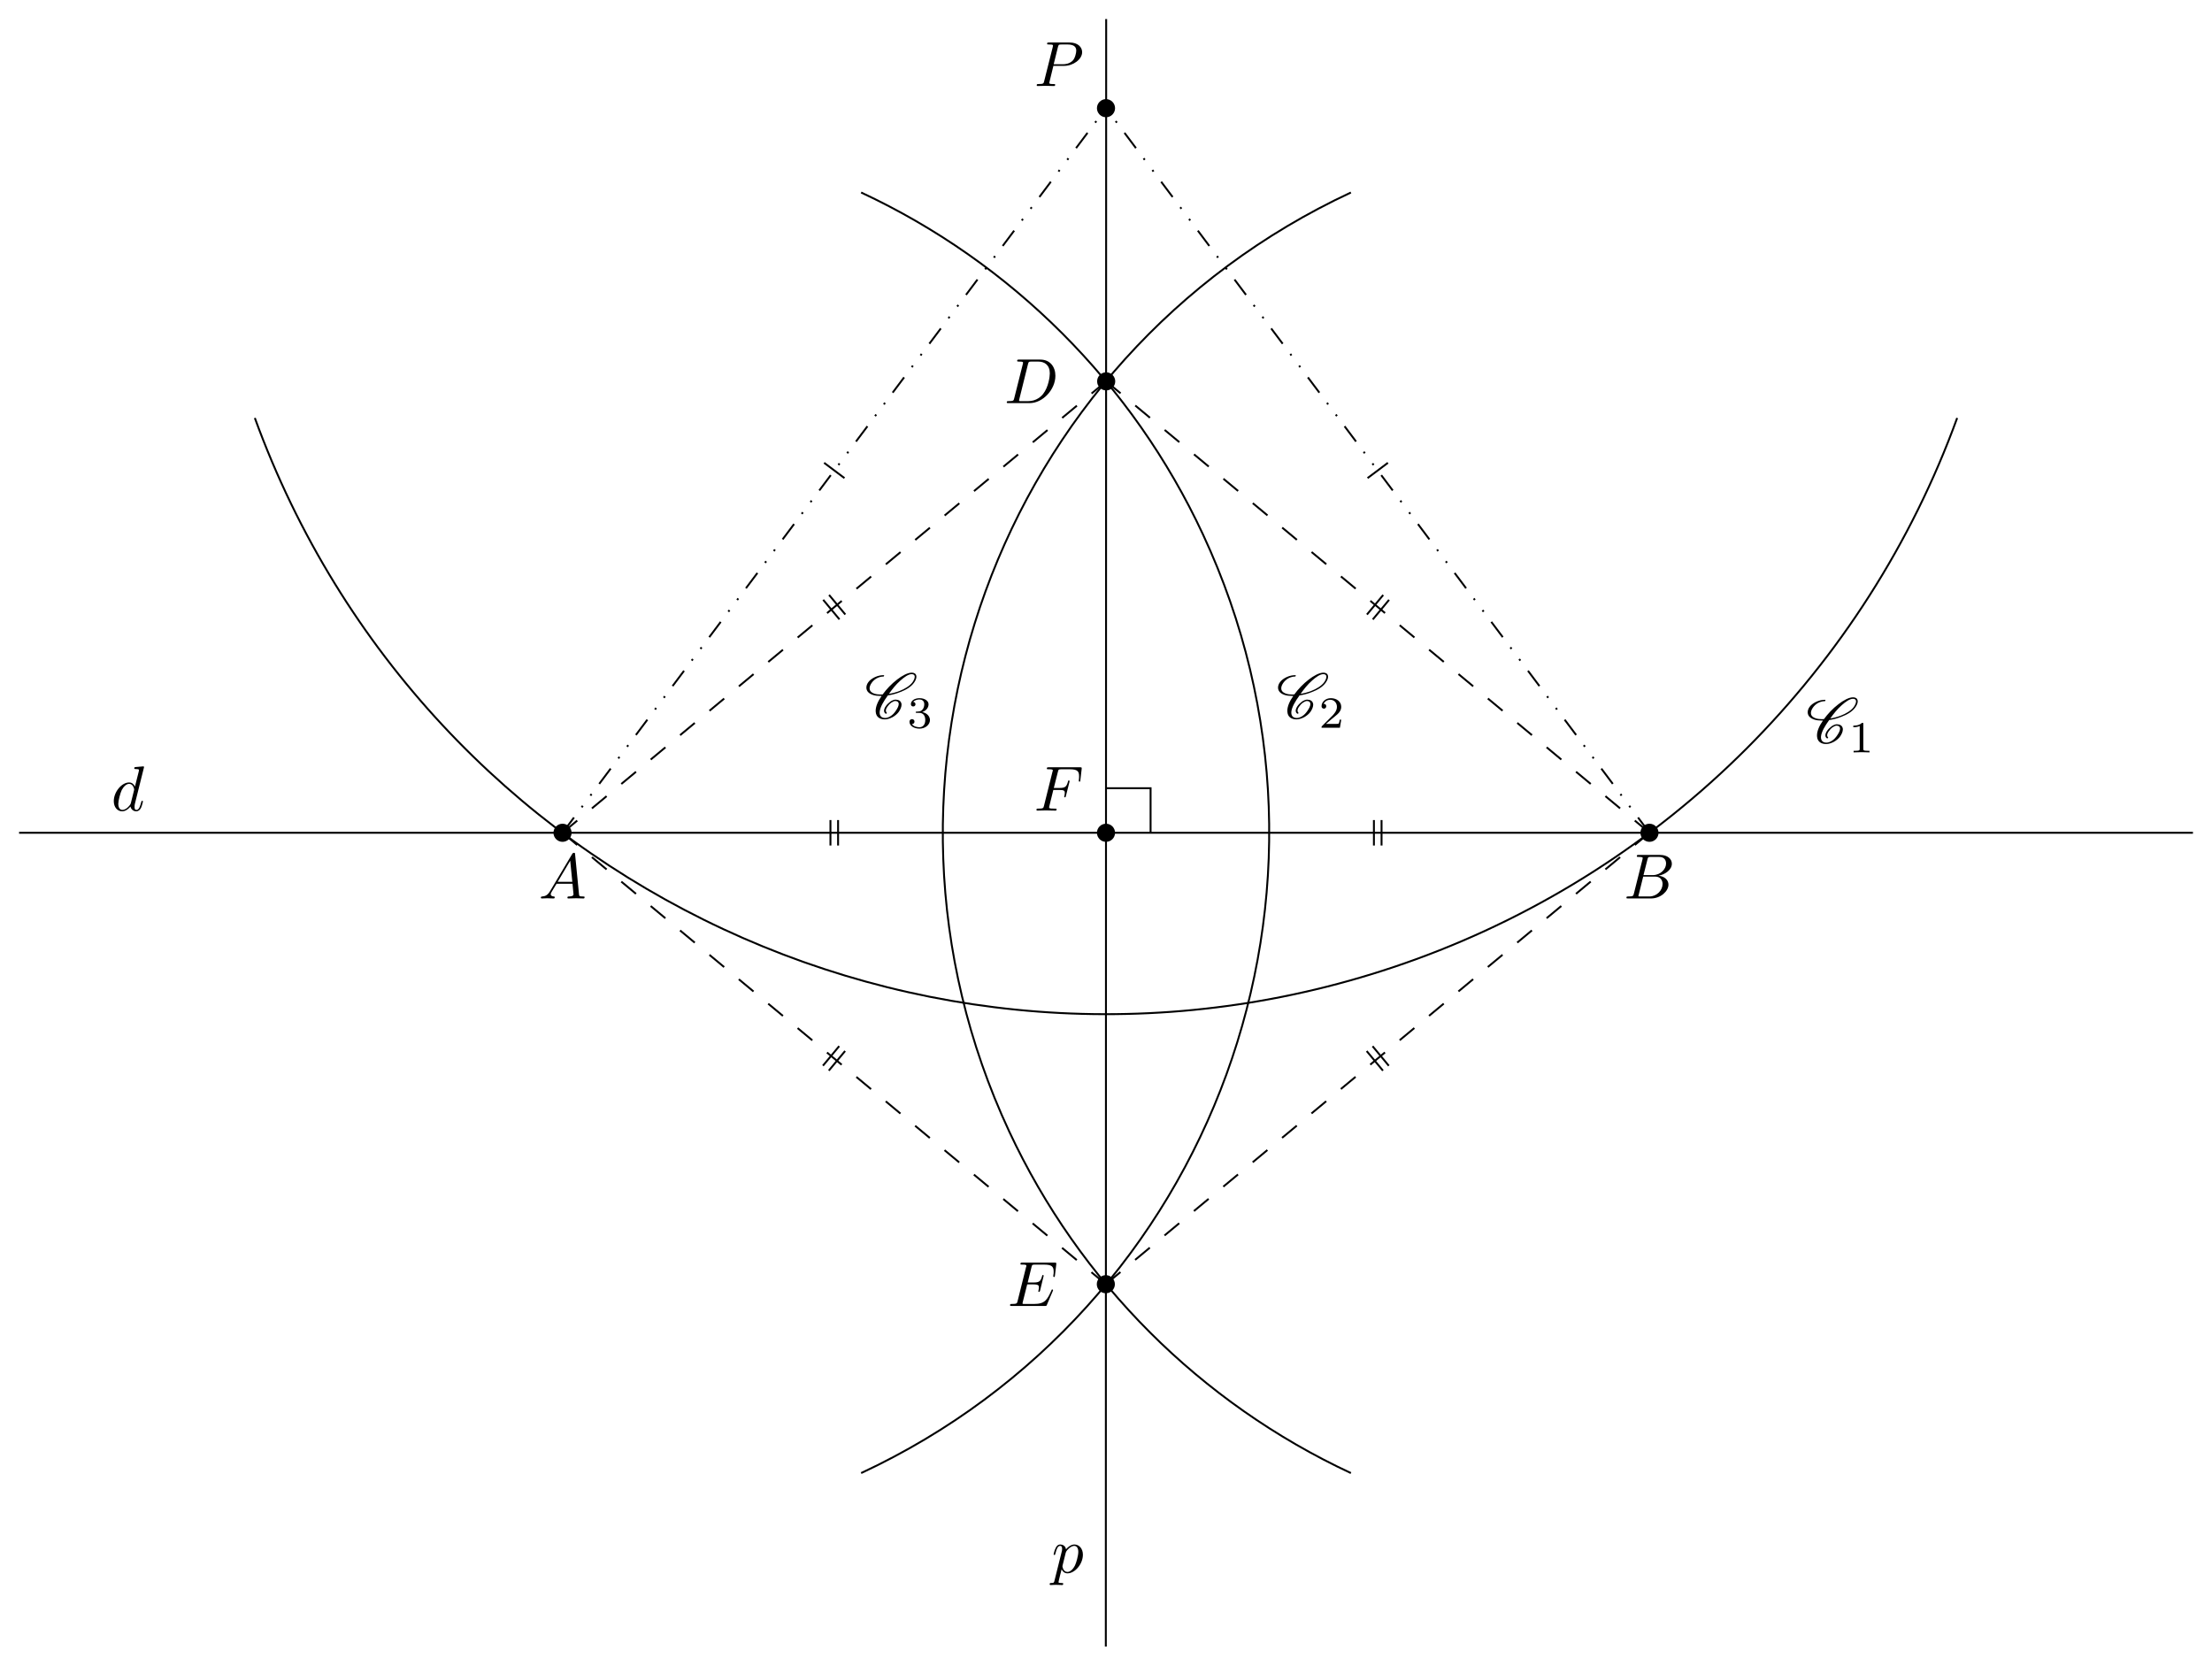
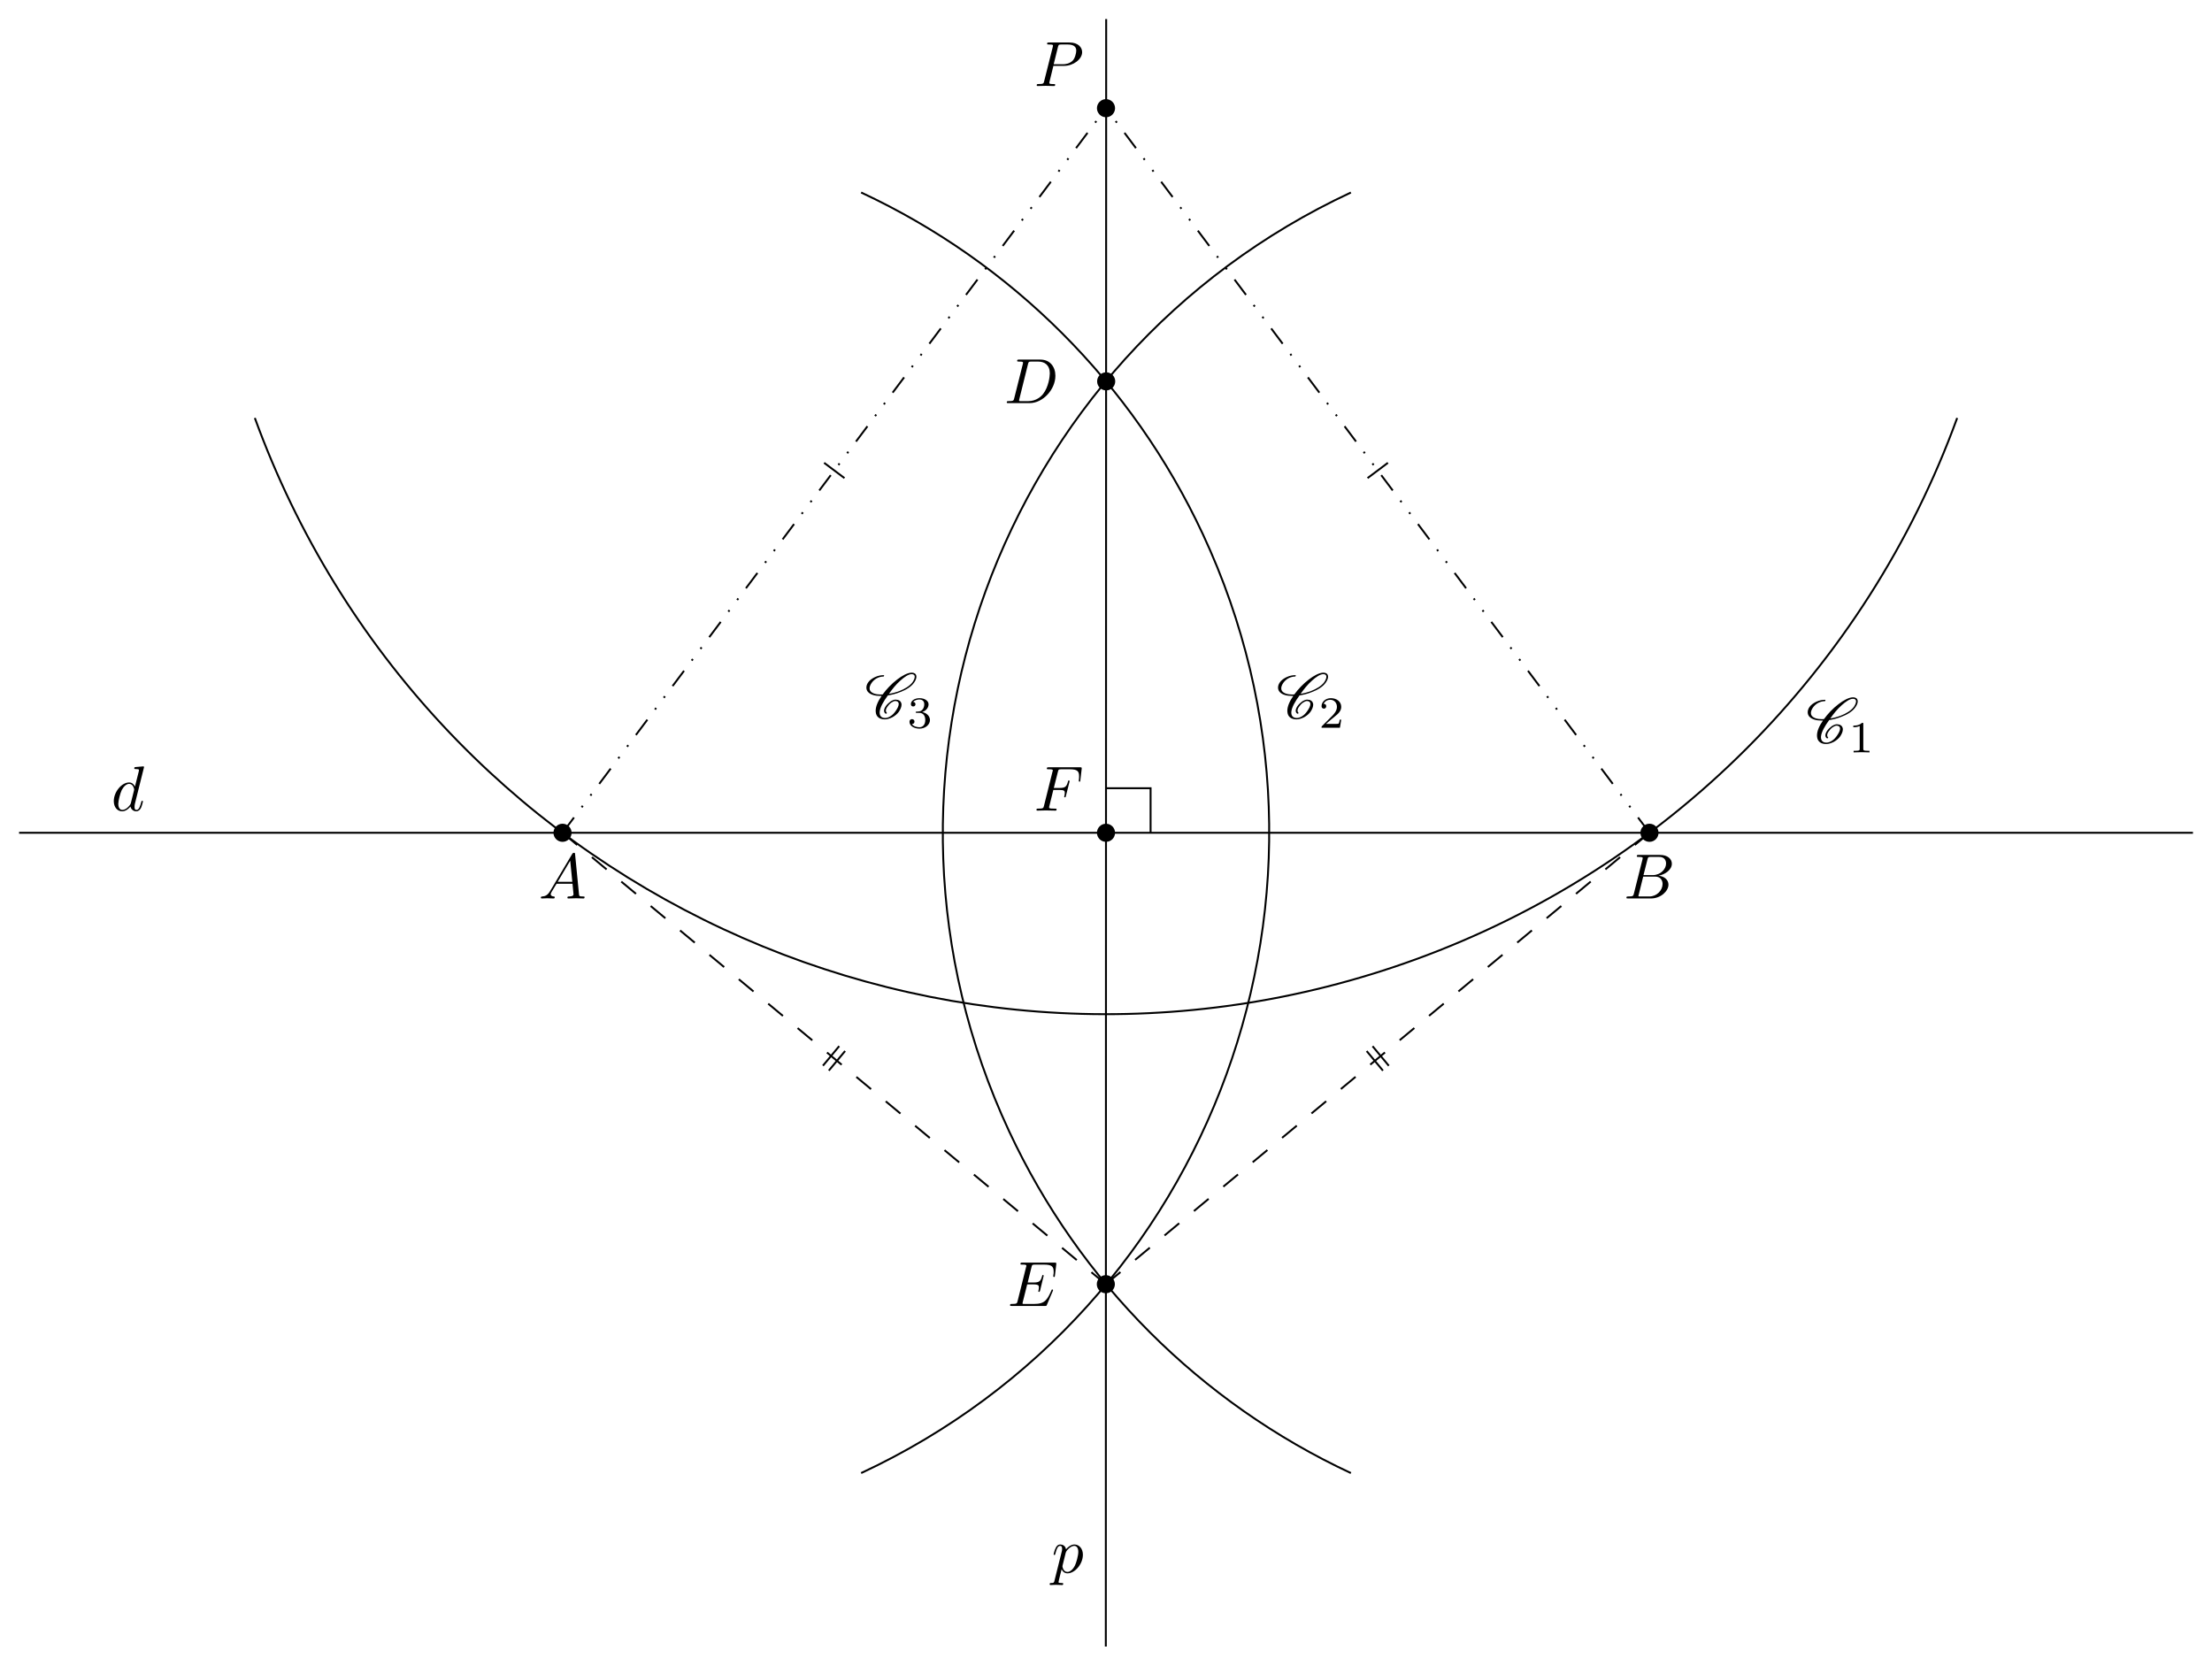
<svg xmlns="http://www.w3.org/2000/svg" xmlns:xlink="http://www.w3.org/1999/xlink" width="346.125pt" height="260.634pt" viewBox="0 0 346.125 260.634">
  <defs>
    <g>
      <g id="glyph-0-0">
        <path d="M 1.781 -1.141 C 1.391 -0.484 1 -0.344 0.562 -0.312 C 0.438 -0.297 0.344 -0.297 0.344 -0.109 C 0.344 -0.047 0.406 0 0.484 0 C 0.75 0 1.062 -0.031 1.328 -0.031 C 1.672 -0.031 2.016 0 2.328 0 C 2.391 0 2.516 0 2.516 -0.188 C 2.516 -0.297 2.438 -0.312 2.359 -0.312 C 2.141 -0.328 1.891 -0.406 1.891 -0.656 C 1.891 -0.781 1.953 -0.891 2.031 -1.031 L 2.797 -2.297 L 5.297 -2.297 C 5.312 -2.094 5.453 -0.734 5.453 -0.641 C 5.453 -0.344 4.938 -0.312 4.734 -0.312 C 4.594 -0.312 4.5 -0.312 4.5 -0.109 C 4.5 0 4.609 0 4.641 0 C 5.047 0 5.469 -0.031 5.875 -0.031 C 6.125 -0.031 6.766 0 7.016 0 C 7.062 0 7.188 0 7.188 -0.203 C 7.188 -0.312 7.094 -0.312 6.953 -0.312 C 6.344 -0.312 6.344 -0.375 6.312 -0.672 L 5.703 -6.891 C 5.688 -7.094 5.688 -7.141 5.516 -7.141 C 5.359 -7.141 5.312 -7.062 5.25 -6.969 Z M 2.984 -2.609 L 4.938 -5.906 L 5.266 -2.609 Z M 2.984 -2.609 " />
      </g>
      <g id="glyph-0-1">
        <path d="M 1.594 -0.781 C 1.5 -0.391 1.469 -0.312 0.688 -0.312 C 0.516 -0.312 0.422 -0.312 0.422 -0.109 C 0.422 0 0.516 0 0.688 0 L 4.25 0 C 5.828 0 7 -1.172 7 -2.156 C 7 -2.875 6.422 -3.453 5.453 -3.562 C 6.484 -3.75 7.531 -4.484 7.531 -5.438 C 7.531 -6.172 6.875 -6.812 5.688 -6.812 L 2.328 -6.812 C 2.141 -6.812 2.047 -6.812 2.047 -6.609 C 2.047 -6.5 2.141 -6.5 2.328 -6.5 C 2.344 -6.5 2.531 -6.5 2.703 -6.484 C 2.875 -6.453 2.969 -6.453 2.969 -6.312 C 2.969 -6.281 2.953 -6.25 2.938 -6.125 Z M 3.094 -3.656 L 3.719 -6.125 C 3.812 -6.469 3.828 -6.5 4.25 -6.5 L 5.547 -6.5 C 6.422 -6.5 6.625 -5.906 6.625 -5.469 C 6.625 -4.594 5.766 -3.656 4.562 -3.656 Z M 2.656 -0.312 C 2.516 -0.312 2.5 -0.312 2.438 -0.312 C 2.328 -0.328 2.297 -0.344 2.297 -0.422 C 2.297 -0.453 2.297 -0.469 2.359 -0.641 L 3.047 -3.422 L 4.922 -3.422 C 5.875 -3.422 6.078 -2.688 6.078 -2.266 C 6.078 -1.281 5.188 -0.312 4 -0.312 Z M 2.656 -0.312 " />
      </g>
      <g id="glyph-0-2">
        <path d="M 3.016 -3.156 L 4.719 -3.156 C 6.125 -3.156 7.516 -4.188 7.516 -5.297 C 7.516 -6.078 6.859 -6.812 5.547 -6.812 L 2.328 -6.812 C 2.141 -6.812 2.031 -6.812 2.031 -6.625 C 2.031 -6.5 2.109 -6.5 2.312 -6.5 C 2.438 -6.5 2.625 -6.484 2.734 -6.484 C 2.906 -6.453 2.953 -6.438 2.953 -6.312 C 2.953 -6.281 2.953 -6.25 2.922 -6.125 L 1.578 -0.781 C 1.484 -0.391 1.469 -0.312 0.672 -0.312 C 0.516 -0.312 0.406 -0.312 0.406 -0.125 C 0.406 0 0.516 0 0.547 0 C 0.828 0 1.531 -0.031 1.812 -0.031 C 2.031 -0.031 2.25 -0.016 2.453 -0.016 C 2.672 -0.016 2.891 0 3.094 0 C 3.172 0 3.297 0 3.297 -0.203 C 3.297 -0.312 3.203 -0.312 3.016 -0.312 C 2.656 -0.312 2.375 -0.312 2.375 -0.484 C 2.375 -0.547 2.391 -0.594 2.406 -0.656 Z M 3.734 -6.125 C 3.828 -6.469 3.844 -6.5 4.281 -6.5 L 5.234 -6.5 C 6.062 -6.5 6.594 -6.234 6.594 -5.547 C 6.594 -5.156 6.391 -4.297 6 -3.938 C 5.5 -3.484 4.906 -3.406 4.469 -3.406 L 3.062 -3.406 Z M 3.734 -6.125 " />
      </g>
      <g id="glyph-0-3">
        <path d="M 1.578 -0.781 C 1.484 -0.391 1.469 -0.312 0.672 -0.312 C 0.516 -0.312 0.406 -0.312 0.406 -0.125 C 0.406 0 0.484 0 0.672 0 L 3.984 0 C 6.047 0 8.016 -2.109 8.016 -4.281 C 8.016 -5.688 7.172 -6.812 5.672 -6.812 L 2.328 -6.812 C 2.141 -6.812 2.031 -6.812 2.031 -6.625 C 2.031 -6.5 2.109 -6.5 2.312 -6.5 C 2.438 -6.5 2.625 -6.484 2.734 -6.484 C 2.906 -6.453 2.953 -6.438 2.953 -6.312 C 2.953 -6.281 2.953 -6.25 2.922 -6.125 Z M 3.734 -6.125 C 3.828 -6.469 3.844 -6.5 4.281 -6.5 L 5.344 -6.5 C 6.312 -6.5 7.141 -5.969 7.141 -4.656 C 7.141 -4.172 6.953 -2.531 6.094 -1.438 C 5.812 -1.062 5.031 -0.312 3.797 -0.312 L 2.672 -0.312 C 2.531 -0.312 2.516 -0.312 2.453 -0.312 C 2.359 -0.328 2.328 -0.344 2.328 -0.422 C 2.328 -0.453 2.328 -0.469 2.375 -0.641 Z M 3.734 -6.125 " />
      </g>
      <g id="glyph-0-4">
        <path d="M 7.062 -2.328 C 7.078 -2.375 7.109 -2.438 7.109 -2.469 C 7.109 -2.469 7.109 -2.578 6.984 -2.578 C 6.891 -2.578 6.875 -2.516 6.859 -2.453 C 6.203 -0.984 5.844 -0.312 4.141 -0.312 L 2.688 -0.312 C 2.547 -0.312 2.516 -0.312 2.469 -0.312 C 2.359 -0.328 2.328 -0.344 2.328 -0.422 C 2.328 -0.453 2.328 -0.469 2.375 -0.641 L 3.062 -3.375 L 4.047 -3.375 C 4.891 -3.375 4.891 -3.156 4.891 -2.906 C 4.891 -2.844 4.891 -2.719 4.828 -2.422 C 4.812 -2.375 4.797 -2.344 4.797 -2.312 C 4.797 -2.266 4.828 -2.203 4.922 -2.203 C 5 -2.203 5.031 -2.25 5.078 -2.406 L 5.641 -4.734 C 5.641 -4.797 5.594 -4.844 5.516 -4.844 C 5.438 -4.844 5.406 -4.781 5.391 -4.672 C 5.172 -3.906 5 -3.672 4.078 -3.672 L 3.141 -3.672 L 3.734 -6.078 C 3.828 -6.438 3.844 -6.469 4.281 -6.469 L 5.688 -6.469 C 6.891 -6.469 7.203 -6.188 7.203 -5.359 C 7.203 -5.125 7.203 -5.109 7.156 -4.828 C 7.156 -4.781 7.141 -4.703 7.141 -4.656 C 7.141 -4.609 7.172 -4.531 7.266 -4.531 C 7.375 -4.531 7.391 -4.594 7.406 -4.781 L 7.609 -6.516 C 7.641 -6.781 7.594 -6.781 7.344 -6.781 L 2.297 -6.781 C 2.109 -6.781 2 -6.781 2 -6.578 C 2 -6.469 2.094 -6.469 2.281 -6.469 C 2.656 -6.469 2.938 -6.469 2.938 -6.297 C 2.938 -6.25 2.938 -6.234 2.875 -6.047 L 1.562 -0.781 C 1.469 -0.391 1.453 -0.312 0.656 -0.312 C 0.484 -0.312 0.375 -0.312 0.375 -0.125 C 0.375 0 0.469 0 0.656 0 L 5.828 0 C 6.062 0 6.078 -0.016 6.141 -0.172 Z M 7.062 -2.328 " />
      </g>
      <g id="glyph-0-5">
        <path d="M 3.016 -3.234 L 3.984 -3.234 C 4.734 -3.234 4.812 -3.078 4.812 -2.797 C 4.812 -2.719 4.812 -2.609 4.75 -2.297 C 4.719 -2.25 4.719 -2.219 4.719 -2.188 C 4.719 -2.109 4.781 -2.078 4.828 -2.078 C 4.938 -2.078 4.938 -2.109 4.984 -2.281 L 5.531 -4.453 C 5.562 -4.562 5.562 -4.578 5.562 -4.609 C 5.562 -4.625 5.547 -4.719 5.438 -4.719 C 5.344 -4.719 5.328 -4.672 5.297 -4.5 C 5.078 -3.734 4.859 -3.547 4 -3.547 L 3.094 -3.547 L 3.734 -6.078 C 3.828 -6.438 3.844 -6.469 4.281 -6.469 L 5.594 -6.469 C 6.812 -6.469 7.047 -6.141 7.047 -5.375 C 7.047 -5.141 7.047 -5.109 7.016 -4.828 C 7 -4.703 7 -4.688 7 -4.656 C 7 -4.609 7.031 -4.531 7.125 -4.531 C 7.234 -4.531 7.234 -4.594 7.25 -4.781 L 7.453 -6.516 C 7.484 -6.781 7.438 -6.781 7.188 -6.781 L 2.297 -6.781 C 2.109 -6.781 2 -6.781 2 -6.578 C 2 -6.469 2.094 -6.469 2.281 -6.469 C 2.656 -6.469 2.938 -6.469 2.938 -6.297 C 2.938 -6.25 2.938 -6.234 2.875 -6.047 L 1.562 -0.781 C 1.469 -0.391 1.453 -0.312 0.656 -0.312 C 0.484 -0.312 0.375 -0.312 0.375 -0.125 C 0.375 0 0.5 0 0.531 0 C 0.812 0 1.562 -0.031 1.844 -0.031 C 2.172 -0.031 3 0 3.328 0 C 3.422 0 3.531 0 3.531 -0.188 C 3.531 -0.266 3.484 -0.297 3.484 -0.297 C 3.453 -0.312 3.422 -0.312 3.203 -0.312 C 2.984 -0.312 2.938 -0.312 2.688 -0.328 C 2.391 -0.359 2.359 -0.406 2.359 -0.531 C 2.359 -0.547 2.359 -0.609 2.406 -0.75 Z M 3.016 -3.234 " />
      </g>
      <g id="glyph-0-6">
        <path d="M 5.141 -6.812 C 5.141 -6.812 5.141 -6.922 5.016 -6.922 C 4.859 -6.922 3.922 -6.828 3.75 -6.812 C 3.672 -6.797 3.609 -6.75 3.609 -6.625 C 3.609 -6.5 3.703 -6.5 3.844 -6.5 C 4.328 -6.5 4.344 -6.438 4.344 -6.328 L 4.312 -6.125 L 3.719 -3.766 C 3.531 -4.141 3.25 -4.406 2.797 -4.406 C 1.641 -4.406 0.406 -2.938 0.406 -1.484 C 0.406 -0.547 0.953 0.109 1.719 0.109 C 1.922 0.109 2.422 0.062 3.016 -0.641 C 3.094 -0.219 3.453 0.109 3.922 0.109 C 4.281 0.109 4.5 -0.125 4.672 -0.438 C 4.828 -0.797 4.969 -1.406 4.969 -1.422 C 4.969 -1.531 4.875 -1.531 4.844 -1.531 C 4.75 -1.531 4.734 -1.484 4.703 -1.344 C 4.531 -0.703 4.359 -0.109 3.953 -0.109 C 3.672 -0.109 3.656 -0.375 3.656 -0.562 C 3.656 -0.812 3.672 -0.875 3.703 -1.047 Z M 3.078 -1.188 C 3.016 -1 3.016 -0.984 2.875 -0.812 C 2.438 -0.266 2.031 -0.109 1.75 -0.109 C 1.25 -0.109 1.109 -0.656 1.109 -1.047 C 1.109 -1.547 1.422 -2.766 1.656 -3.234 C 1.969 -3.812 2.406 -4.188 2.812 -4.188 C 3.453 -4.188 3.594 -3.375 3.594 -3.312 C 3.594 -3.25 3.578 -3.188 3.562 -3.141 Z M 3.078 -1.188 " />
      </g>
      <g id="glyph-0-7">
        <path d="M 0.453 1.219 C 0.375 1.562 0.344 1.625 -0.094 1.625 C -0.203 1.625 -0.312 1.625 -0.312 1.812 C -0.312 1.891 -0.266 1.938 -0.188 1.938 C 0.078 1.938 0.375 1.906 0.641 1.906 C 0.984 1.906 1.312 1.938 1.641 1.938 C 1.688 1.938 1.812 1.938 1.812 1.734 C 1.812 1.625 1.719 1.625 1.578 1.625 C 1.078 1.625 1.078 1.562 1.078 1.469 C 1.078 1.344 1.5 -0.281 1.562 -0.531 C 1.688 -0.234 1.969 0.109 2.484 0.109 C 3.641 0.109 4.891 -1.344 4.891 -2.812 C 4.891 -3.75 4.312 -4.406 3.562 -4.406 C 3.062 -4.406 2.578 -4.047 2.25 -3.656 C 2.156 -4.203 1.719 -4.406 1.359 -4.406 C 0.891 -4.406 0.703 -4.016 0.625 -3.844 C 0.438 -3.5 0.312 -2.906 0.312 -2.875 C 0.312 -2.766 0.406 -2.766 0.422 -2.766 C 0.531 -2.766 0.531 -2.781 0.594 -3 C 0.766 -3.703 0.969 -4.188 1.328 -4.188 C 1.5 -4.188 1.641 -4.109 1.641 -3.734 C 1.641 -3.5 1.609 -3.391 1.562 -3.219 Z M 2.203 -3.109 C 2.266 -3.375 2.547 -3.656 2.719 -3.812 C 3.078 -4.109 3.359 -4.188 3.531 -4.188 C 3.922 -4.188 4.172 -3.844 4.172 -3.25 C 4.172 -2.656 3.844 -1.516 3.656 -1.141 C 3.312 -0.438 2.844 -0.109 2.469 -0.109 C 1.812 -0.109 1.688 -0.938 1.688 -1 C 1.688 -1.016 1.688 -1.031 1.719 -1.156 Z M 2.203 -3.109 " />
      </g>
      <g id="glyph-1-0">
        <path d="M 3.438 -0.875 C 3.359 -0.953 3.312 -1.047 3.312 -1.172 C 3.312 -1.328 3.375 -1.547 3.547 -1.781 C 3.703 -2.016 3.906 -2.25 4.172 -2.438 C 4.391 -2.578 4.609 -2.688 4.781 -2.688 C 5.125 -2.688 5.312 -2.516 5.328 -2.266 L 5.328 -2.219 C 5.328 -1.906 5.125 -1.516 4.828 -1.094 C 4.625 -0.812 4.391 -0.531 4.062 -0.328 C 3.766 -0.125 3.438 -0.031 3.203 -0.031 C 2.609 -0.031 2.344 -0.375 2.344 -0.859 L 2.344 -0.969 C 2.406 -1.719 2.969 -2.656 3.625 -3.562 C 4.234 -3.656 4.891 -3.812 5.578 -4.094 C 6.375 -4.391 7.25 -4.875 7.719 -5.547 C 7.953 -5.875 8.094 -6.203 8.094 -6.484 C 8.094 -6.531 8.094 -6.578 8.078 -6.625 C 8.031 -6.938 7.766 -7.125 7.375 -7.125 C 6.703 -7.125 5.828 -6.625 5.094 -6.062 C 4.172 -5.359 3.406 -4.531 2.812 -3.719 C 2.703 -3.703 2.594 -3.703 2.484 -3.703 C 1.766 -3.703 1.172 -3.875 0.891 -4.25 C 0.812 -4.359 0.766 -4.5 0.766 -4.672 C 0.766 -4.922 0.875 -5.219 1.094 -5.531 C 1.281 -5.797 1.562 -6.062 1.875 -6.234 C 2.25 -6.438 2.625 -6.516 2.938 -6.516 C 2.953 -6.516 2.984 -6.531 3 -6.547 C 3.016 -6.594 3.047 -6.625 3.047 -6.656 C 3.047 -6.703 3.016 -6.734 2.969 -6.734 C 2.562 -6.734 2.094 -6.656 1.594 -6.422 C 1.203 -6.234 0.797 -5.969 0.562 -5.625 C 0.344 -5.328 0.266 -5.031 0.266 -4.781 C 0.266 -4.531 0.359 -4.281 0.516 -4.109 C 0.922 -3.656 1.641 -3.484 2.438 -3.484 L 2.656 -3.484 C 2.078 -2.672 1.719 -1.844 1.719 -1.156 C 1.719 -1.078 1.719 -1 1.734 -0.938 C 1.797 -0.25 2.297 0.188 3.156 0.188 C 3.516 0.188 3.938 0.062 4.359 -0.156 C 4.75 -0.375 5.109 -0.672 5.344 -1 C 5.609 -1.391 5.766 -1.781 5.766 -2.109 C 5.766 -2.188 5.766 -2.25 5.734 -2.328 C 5.641 -2.703 5.297 -2.906 4.812 -2.906 C 4.578 -2.906 4.281 -2.766 4.031 -2.609 C 3.734 -2.391 3.484 -2.141 3.297 -1.875 C 3.125 -1.625 3.031 -1.375 3.031 -1.172 C 3.031 -0.984 3.109 -0.812 3.281 -0.703 C 3.297 -0.703 3.297 -0.703 3.312 -0.703 C 3.312 -0.703 3.344 -0.703 3.344 -0.703 L 3.422 -0.734 L 3.453 -0.75 C 3.453 -0.781 3.469 -0.781 3.469 -0.812 C 3.469 -0.844 3.453 -0.859 3.438 -0.875 Z M 3.453 -0.75 C 3.453 -0.766 3.469 -0.781 3.469 -0.812 C 3.469 -0.812 3.469 -0.828 3.453 -0.844 C 3.453 -0.844 3.453 -0.828 3.453 -0.75 Z M 7.344 -6.891 C 7.641 -6.891 7.797 -6.766 7.828 -6.562 L 7.828 -6.469 C 7.828 -6.234 7.703 -5.953 7.484 -5.625 C 7.047 -5.031 6.234 -4.562 5.469 -4.266 C 4.891 -4.047 4.328 -3.891 3.797 -3.812 C 4.312 -4.531 4.859 -5.25 5.609 -5.906 C 6.188 -6.422 6.844 -6.891 7.344 -6.891 Z M 7.344 -6.891 " />
      </g>
      <g id="glyph-2-0">
        <path d="M 2.328 -4.438 C 2.328 -4.625 2.328 -4.625 2.125 -4.625 C 1.672 -4.188 1.047 -4.188 0.766 -4.188 L 0.766 -3.938 C 0.922 -3.938 1.391 -3.938 1.766 -4.125 L 1.766 -0.578 C 1.766 -0.344 1.766 -0.25 1.078 -0.25 L 0.812 -0.25 L 0.812 0 C 0.938 0 1.797 -0.031 2.047 -0.031 C 2.266 -0.031 3.141 0 3.297 0 L 3.297 -0.25 L 3.031 -0.25 C 2.328 -0.25 2.328 -0.344 2.328 -0.578 Z M 2.328 -4.438 " />
      </g>
      <g id="glyph-2-1">
        <path d="M 3.516 -1.266 L 3.281 -1.266 C 3.266 -1.109 3.188 -0.703 3.094 -0.641 C 3.047 -0.594 2.516 -0.594 2.406 -0.594 L 1.125 -0.594 C 1.859 -1.234 2.109 -1.438 2.516 -1.766 C 3.031 -2.172 3.516 -2.609 3.516 -3.266 C 3.516 -4.109 2.781 -4.625 1.891 -4.625 C 1.031 -4.625 0.438 -4.016 0.438 -3.375 C 0.438 -3.031 0.734 -2.984 0.812 -2.984 C 0.969 -2.984 1.172 -3.109 1.172 -3.359 C 1.172 -3.484 1.125 -3.734 0.766 -3.734 C 0.984 -4.219 1.453 -4.375 1.781 -4.375 C 2.484 -4.375 2.844 -3.828 2.844 -3.266 C 2.844 -2.656 2.406 -2.188 2.188 -1.938 L 0.516 -0.266 C 0.438 -0.203 0.438 -0.188 0.438 0 L 3.312 0 Z M 3.516 -1.266 " />
      </g>
      <g id="glyph-2-2">
        <path d="M 1.906 -2.328 C 2.453 -2.328 2.844 -1.953 2.844 -1.203 C 2.844 -0.344 2.328 -0.078 1.938 -0.078 C 1.656 -0.078 1.031 -0.156 0.75 -0.578 C 1.078 -0.578 1.156 -0.812 1.156 -0.969 C 1.156 -1.188 0.984 -1.344 0.766 -1.344 C 0.578 -1.344 0.375 -1.219 0.375 -0.938 C 0.375 -0.281 1.094 0.141 1.938 0.141 C 2.906 0.141 3.578 -0.516 3.578 -1.203 C 3.578 -1.75 3.141 -2.297 2.375 -2.453 C 3.094 -2.719 3.359 -3.234 3.359 -3.672 C 3.359 -4.219 2.734 -4.625 1.953 -4.625 C 1.188 -4.625 0.594 -4.25 0.594 -3.688 C 0.594 -3.453 0.75 -3.328 0.953 -3.328 C 1.172 -3.328 1.312 -3.484 1.312 -3.672 C 1.312 -3.875 1.172 -4.031 0.953 -4.047 C 1.203 -4.344 1.672 -4.422 1.938 -4.422 C 2.25 -4.422 2.688 -4.266 2.688 -3.672 C 2.688 -3.375 2.594 -3.047 2.406 -2.844 C 2.188 -2.578 1.984 -2.562 1.641 -2.531 C 1.469 -2.516 1.453 -2.516 1.422 -2.516 C 1.406 -2.516 1.344 -2.5 1.344 -2.422 C 1.344 -2.328 1.406 -2.328 1.531 -2.328 Z M 1.906 -2.328 " />
      </g>
    </g>
    <clipPath id="clip-0">
      <path clip-rule="nonzero" d="M 168 0 L 178 0 L 178 260.633 L 168 260.633 Z M 168 0 " />
    </clipPath>
  </defs>
  <path fill-rule="nonzero" fill="rgb(0%, 0%, 0%)" fill-opacity="1" d="M 89.441 130.316 C 89.441 129.535 88.805 128.898 88.023 128.898 C 87.242 128.898 86.605 129.535 86.605 130.316 C 86.605 131.102 87.242 131.734 88.023 131.734 C 88.805 131.734 89.441 131.102 89.441 130.316 Z M 89.441 130.316 " />
  <path fill-rule="nonzero" fill="rgb(0%, 0%, 0%)" fill-opacity="1" d="M 259.52 130.316 C 259.52 129.535 258.887 128.898 258.105 128.898 C 257.32 128.898 256.688 129.535 256.688 130.316 C 256.688 131.102 257.32 131.734 258.105 131.734 C 258.887 131.734 259.52 131.102 259.52 130.316 Z M 259.52 130.316 " />
  <path fill-rule="nonzero" fill="rgb(0%, 0%, 0%)" fill-opacity="1" d="M 174.48 16.93 C 174.48 16.148 173.848 15.512 173.062 15.512 C 172.281 15.512 171.645 16.148 171.645 16.93 C 171.645 17.711 172.281 18.348 173.062 18.348 C 173.848 18.348 174.48 17.711 174.48 16.93 Z M 174.48 16.93 " />
  <path fill-rule="nonzero" fill="rgb(0%, 0%, 0%)" fill-opacity="1" d="M 174.508 59.676 C 174.508 58.895 173.871 58.258 173.09 58.258 C 172.309 58.258 171.672 58.895 171.672 59.676 C 171.672 60.461 172.309 61.094 173.09 61.094 C 173.871 61.094 174.508 60.461 174.508 59.676 Z M 174.508 59.676 " />
  <path fill-rule="nonzero" fill="rgb(0%, 0%, 0%)" fill-opacity="1" d="M 174.453 200.957 C 174.453 200.176 173.82 199.539 173.035 199.539 C 172.254 199.539 171.621 200.176 171.621 200.957 C 171.621 201.742 172.254 202.375 173.035 202.375 C 173.82 202.375 174.453 201.742 174.453 200.957 Z M 174.453 200.957 " />
  <path fill-rule="nonzero" fill="rgb(0%, 0%, 0%)" fill-opacity="1" d="M 174.48 130.316 C 174.48 129.535 173.848 128.898 173.062 128.898 C 172.281 128.898 171.645 129.535 171.645 130.316 C 171.645 131.102 172.281 131.734 173.062 131.734 C 173.848 131.734 174.48 131.102 174.48 130.316 Z M 174.48 130.316 " />
  <path fill="none" stroke-width="0.299" stroke-linecap="butt" stroke-linejoin="miter" stroke="rgb(0%, 0%, 0%)" stroke-opacity="1" stroke-miterlimit="10" d="M -85.039 0.001 L 255.122 0.001 " transform="matrix(1, 0, 0, -1, 88.023, 130.317)" />
  <g clip-path="url(#clip-0)">
    <path fill="none" stroke-width="0.299" stroke-linecap="butt" stroke-linejoin="miter" stroke="rgb(0%, 0%, 0%)" stroke-opacity="1" stroke-miterlimit="10" d="M 85.012 -127.335 L 85.067 127.333 " transform="matrix(1, 0, 0, -1, 88.023, 130.317)" />
  </g>
-   <path fill="none" stroke-width="0.299" stroke-linecap="butt" stroke-linejoin="miter" stroke="rgb(0%, 0%, 0%)" stroke-opacity="1" stroke-dasharray="2.989 2.989" stroke-miterlimit="10" d="M 0 0.001 L 85.067 70.641 " transform="matrix(1, 0, 0, -1, 88.023, 130.317)" />
-   <path fill="none" stroke-width="0.299" stroke-linecap="butt" stroke-linejoin="miter" stroke="rgb(0%, 0%, 0%)" stroke-opacity="1" stroke-dasharray="2.989 2.989" stroke-miterlimit="10" d="M 170.082 0.001 L 85.067 70.641 " transform="matrix(1, 0, 0, -1, 88.023, 130.317)" />
  <path fill="none" stroke-width="0.299" stroke-linecap="butt" stroke-linejoin="miter" stroke="rgb(0%, 0%, 0%)" stroke-opacity="1" stroke-dasharray="2.989 2.989" stroke-miterlimit="10" d="M 0 0.001 L 85.012 -70.64 " transform="matrix(1, 0, 0, -1, 88.023, 130.317)" />
  <path fill="none" stroke-width="0.299" stroke-linecap="butt" stroke-linejoin="miter" stroke="rgb(0%, 0%, 0%)" stroke-opacity="1" stroke-dasharray="2.989 2.989" stroke-miterlimit="10" d="M 170.082 0.001 L 85.012 -70.64 " transform="matrix(1, 0, 0, -1, 88.023, 130.317)" />
  <path fill="none" stroke-width="0.299" stroke-linecap="butt" stroke-linejoin="miter" stroke="rgb(0%, 0%, 0%)" stroke-opacity="1" stroke-dasharray="2.989 1.993 0.299 1.993 0.299 1.993" stroke-miterlimit="10" d="M 0 0.001 L 85.04 113.387 " transform="matrix(1, 0, 0, -1, 88.023, 130.317)" />
  <path fill="none" stroke-width="0.299" stroke-linecap="butt" stroke-linejoin="miter" stroke="rgb(0%, 0%, 0%)" stroke-opacity="1" stroke-dasharray="2.989 1.993 0.299 1.993 0.299 1.993" stroke-miterlimit="10" d="M 170.082 0.001 L 85.04 113.387 " transform="matrix(1, 0, 0, -1, 88.023, 130.317)" />
  <path fill="none" stroke-width="0.299" stroke-linecap="butt" stroke-linejoin="miter" stroke="rgb(0%, 0%, 0%)" stroke-opacity="1" stroke-miterlimit="10" d="M -48.148 64.911 C -21.375 -8.648 59.961 -46.574 133.516 -19.8 C 172.879 -5.472 203.899 25.547 218.227 64.911 " transform="matrix(1, 0, 0, -1, 88.023, 130.317)" />
  <path fill="none" stroke-width="0.299" stroke-linecap="butt" stroke-linejoin="miter" stroke="rgb(0%, 0%, 0%)" stroke-opacity="1" stroke-miterlimit="10" d="M 46.723 -100.195 C 102.055 -74.39 125.997 -8.613 100.196 46.723 C 89.211 70.274 70.274 89.212 46.723 100.196 " transform="matrix(1, 0, 0, -1, 88.023, 130.317)" />
  <path fill="none" stroke-width="0.299" stroke-linecap="butt" stroke-linejoin="miter" stroke="rgb(0%, 0%, 0%)" stroke-opacity="1" stroke-miterlimit="10" d="M 123.36 100.192 C 68.024 74.391 44.082 8.614 69.887 -46.722 C 80.868 -70.273 99.809 -89.214 123.36 -100.195 " transform="matrix(1, 0, 0, -1, 88.023, 130.317)" />
  <g fill="rgb(0%, 0%, 0%)" fill-opacity="1">
    <use xlink:href="#glyph-0-0" x="84.287" y="140.594" />
  </g>
  <g fill="rgb(0%, 0%, 0%)" fill-opacity="1">
    <use xlink:href="#glyph-0-1" x="254.074" y="140.594" />
  </g>
  <g fill="rgb(0%, 0%, 0%)" fill-opacity="1">
    <use xlink:href="#glyph-0-2" x="161.814" y="13.462" />
  </g>
  <g fill="rgb(0%, 0%, 0%)" fill-opacity="1">
    <use xlink:href="#glyph-0-3" x="157.128" y="63.081" />
  </g>
  <g fill="rgb(0%, 0%, 0%)" fill-opacity="1">
    <use xlink:href="#glyph-0-4" x="157.671" y="204.361" />
  </g>
  <g fill="rgb(0%, 0%, 0%)" fill-opacity="1">
    <use xlink:href="#glyph-0-5" x="161.803" y="126.848" />
  </g>
  <g fill="rgb(0%, 0%, 0%)" fill-opacity="1">
    <use xlink:href="#glyph-0-6" x="17.4" y="126.848" />
  </g>
  <g fill="rgb(0%, 0%, 0%)" fill-opacity="1">
    <use xlink:href="#glyph-0-7" x="164.557" y="246.092" />
  </g>
-   <path fill="none" stroke-width="0.299" stroke-linecap="butt" stroke-linejoin="miter" stroke="rgb(0%, 0%, 0%)" stroke-opacity="1" stroke-miterlimit="10" d="M 43.118 1.993 L 43.118 -1.992 M 41.922 1.993 L 41.922 -1.992 " transform="matrix(1, 0, 0, -1, 88.023, 130.317)" />
-   <path fill="none" stroke-width="0.299" stroke-linecap="butt" stroke-linejoin="miter" stroke="rgb(0%, 0%, 0%)" stroke-opacity="1" stroke-miterlimit="10" d="M 128.157 1.993 L 128.157 -1.992 M 126.961 1.993 L 126.961 -1.992 " transform="matrix(1, 0, 0, -1, 88.023, 130.317)" />
+   <path fill="none" stroke-width="0.299" stroke-linecap="butt" stroke-linejoin="miter" stroke="rgb(0%, 0%, 0%)" stroke-opacity="1" stroke-miterlimit="10" d="M 44.215 -34.148 L 41.668 -37.214 M 43.293 -33.382 L 40.747 -36.449 " transform="matrix(1, 0, 0, -1, 88.023, 130.317)" />
+   <path fill="none" stroke-width="0.299" stroke-linecap="butt" stroke-linejoin="miter" stroke="rgb(0%, 0%, 0%)" stroke-opacity="1" stroke-miterlimit="10" d="M 128.375 -37.222 L 125.829 -34.156 M 129.293 -36.46 L 126.75 -33.394 " transform="matrix(1, 0, 0, -1, 88.023, 130.317)" />
+   <path fill="none" stroke-width="0.299" stroke-linecap="butt" stroke-linejoin="miter" stroke="rgb(0%, 0%, 0%)" stroke-opacity="1" stroke-miterlimit="10" d="M 44.118 55.501 L 40.93 57.895 " transform="matrix(1, 0, 0, -1, 88.023, 130.317)" />
+   <path fill="none" stroke-width="0.299" stroke-linecap="butt" stroke-linejoin="miter" stroke="rgb(0%, 0%, 0%)" stroke-opacity="1" stroke-miterlimit="10" d="M 129.153 57.895 L 125.965 55.501 " transform="matrix(1, 0, 0, -1, 88.023, 130.317)" />
  <g fill="rgb(0%, 0%, 0%)" fill-opacity="1">
    <use xlink:href="#glyph-1-0" x="282.596" y="116.241" />
  </g>
  <g fill="rgb(0%, 0%, 0%)" fill-opacity="1">
    <use xlink:href="#glyph-2-0" x="289.233" y="117.736" />
  </g>
  <g fill="rgb(0%, 0%, 0%)" fill-opacity="1">
    <use xlink:href="#glyph-1-0" x="199.717" y="112.384" />
  </g>
  <g fill="rgb(0%, 0%, 0%)" fill-opacity="1">
    <use xlink:href="#glyph-2-1" x="206.354" y="113.878" />
  </g>
  <g fill="rgb(0%, 0%, 0%)" fill-opacity="1">
    <use xlink:href="#glyph-1-0" x="135.302" y="112.384" />
  </g>
  <g fill="rgb(0%, 0%, 0%)" fill-opacity="1">
    <use xlink:href="#glyph-2-2" x="141.939" y="113.878" />
  </g>
  <path fill="none" stroke-width="0.299" stroke-linecap="butt" stroke-linejoin="miter" stroke="rgb(0%, 0%, 0%)" stroke-opacity="1" stroke-miterlimit="10" d="M 92.016 0.001 L 92.016 6.973 L 85.043 6.973 " transform="matrix(1, 0, 0, -1, 88.023, 130.317)" />
-   <path fill="none" stroke-width="0.299" stroke-linecap="butt" stroke-linejoin="miter" stroke="rgb(0%, 0%, 0%)" stroke-opacity="1" stroke-miterlimit="10" d="M 41.707 37.223 L 44.25 34.157 M 40.786 36.458 L 43.332 33.395 " transform="matrix(1, 0, 0, -1, 88.023, 130.317)" />
-   <path fill="none" stroke-width="0.299" stroke-linecap="butt" stroke-linejoin="miter" stroke="rgb(0%, 0%, 0%)" stroke-opacity="1" stroke-miterlimit="10" d="M 44.215 -34.148 L 41.668 -37.214 M 43.293 -33.382 L 40.747 -36.449 " transform="matrix(1, 0, 0, -1, 88.023, 130.317)" />
-   <path fill="none" stroke-width="0.299" stroke-linecap="butt" stroke-linejoin="miter" stroke="rgb(0%, 0%, 0%)" stroke-opacity="1" stroke-miterlimit="10" d="M 125.868 34.149 L 128.415 37.212 M 126.786 33.383 L 129.332 36.45 " transform="matrix(1, 0, 0, -1, 88.023, 130.317)" />
-   <path fill="none" stroke-width="0.299" stroke-linecap="butt" stroke-linejoin="miter" stroke="rgb(0%, 0%, 0%)" stroke-opacity="1" stroke-miterlimit="10" d="M 128.375 -37.222 L 125.829 -34.156 M 129.293 -36.46 L 126.75 -33.394 " transform="matrix(1, 0, 0, -1, 88.023, 130.317)" />
-   <path fill="none" stroke-width="0.299" stroke-linecap="butt" stroke-linejoin="miter" stroke="rgb(0%, 0%, 0%)" stroke-opacity="1" stroke-miterlimit="10" d="M 44.118 55.501 L 40.93 57.895 " transform="matrix(1, 0, 0, -1, 88.023, 130.317)" />
-   <path fill="none" stroke-width="0.299" stroke-linecap="butt" stroke-linejoin="miter" stroke="rgb(0%, 0%, 0%)" stroke-opacity="1" stroke-miterlimit="10" d="M 129.153 57.895 L 125.965 55.501 " transform="matrix(1, 0, 0, -1, 88.023, 130.317)" />
</svg>
